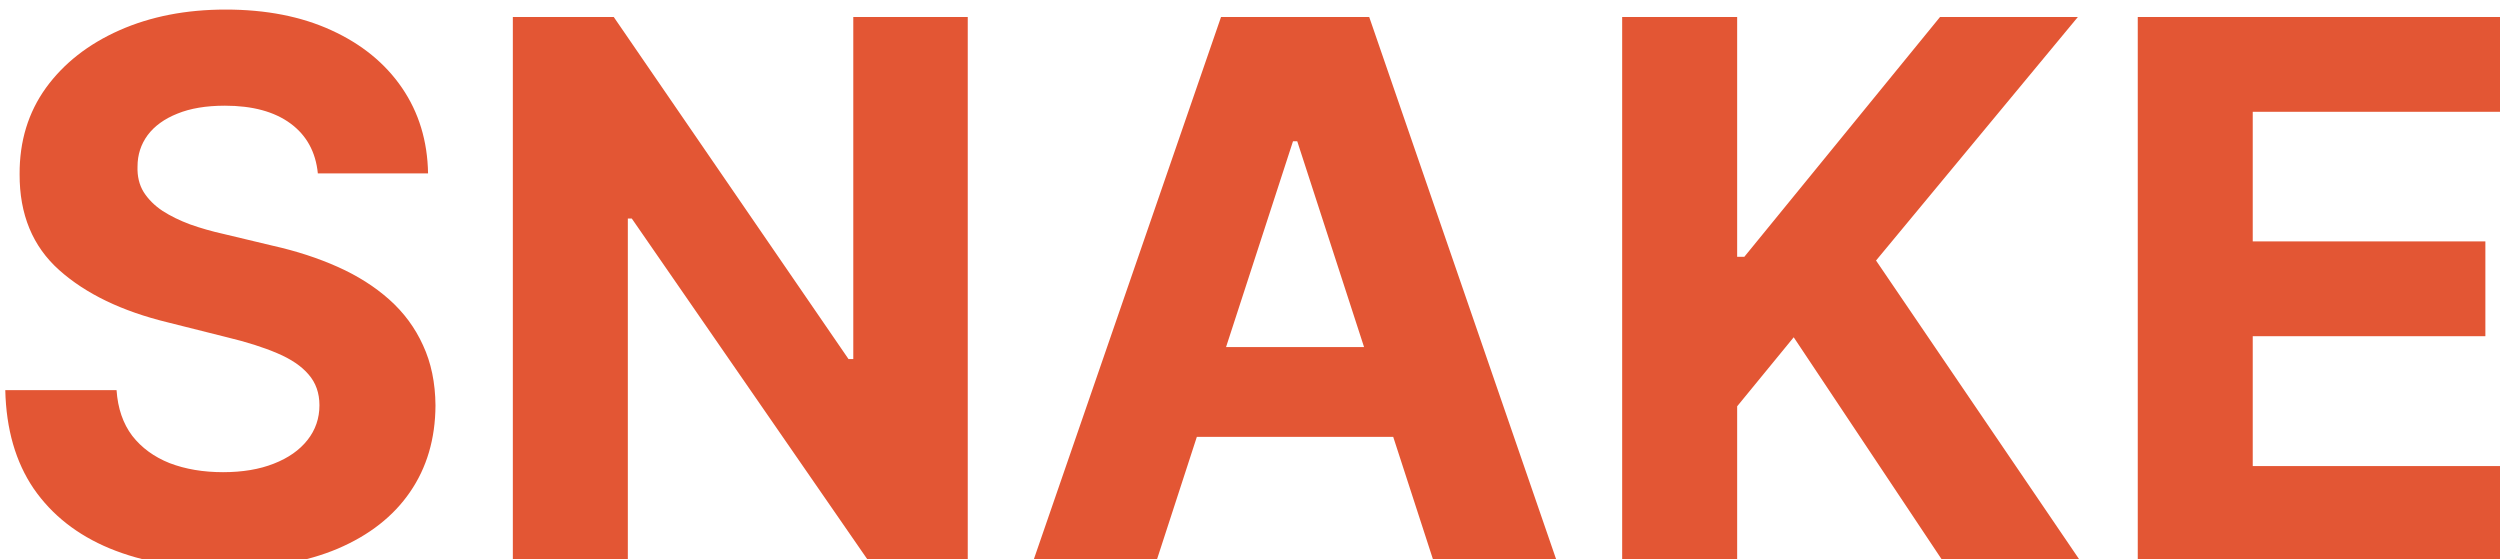
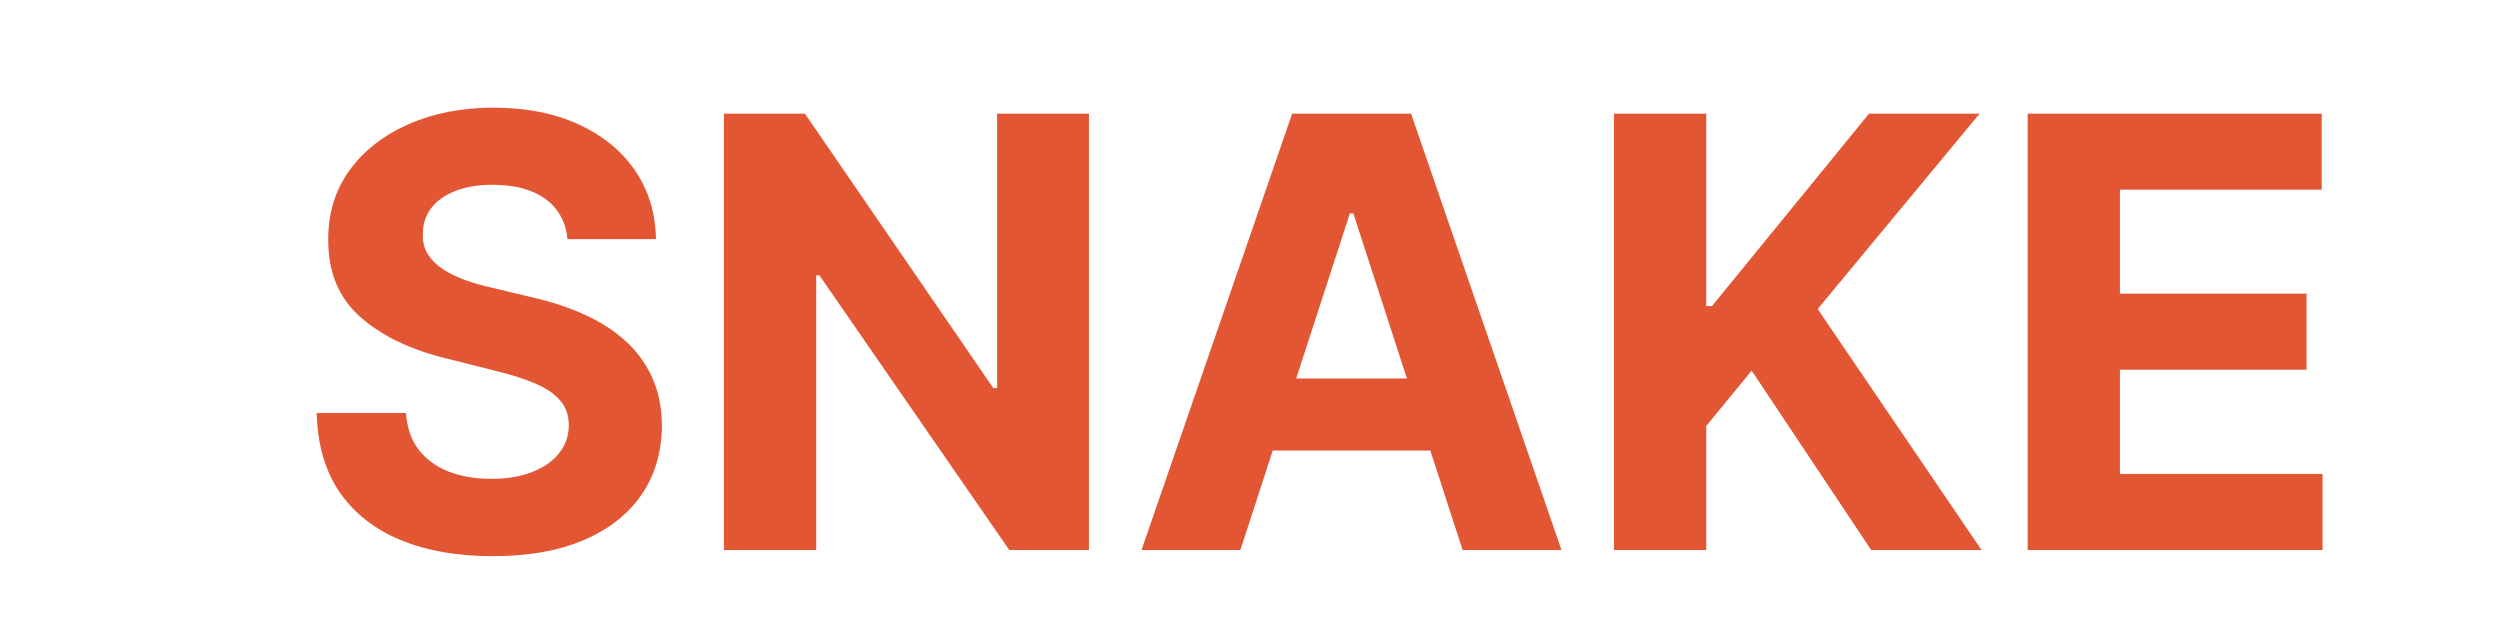
- <svg xmlns="http://www.w3.org/2000/svg" height="auto" width="auto" fill="none" preserveAspectRatio="none">
+ <svg xmlns="http://www.w3.org/2000/svg" width="80%" preserveAspectRatio="xMidYMid meet" viewBox="-25 -8 200 50" fill="none">
  <path d="M20.401 11.131C20.265 9.756 19.68 8.688 18.646 7.926C17.611 7.165 16.208 6.784 14.435 6.784C13.231 6.784 12.214 6.955 11.384 7.295C10.555 7.625 9.918 8.085 9.475 8.676C9.043 9.267 8.827 9.938 8.827 10.688C8.805 11.312 8.935 11.858 9.219 12.324C9.515 12.79 9.918 13.193 10.43 13.534C10.941 13.864 11.532 14.153 12.202 14.403C12.873 14.642 13.589 14.847 14.35 15.017L17.486 15.767C19.009 16.108 20.407 16.562 21.68 17.131C22.952 17.699 24.055 18.398 24.986 19.227C25.918 20.057 26.64 21.034 27.151 22.159C27.674 23.284 27.941 24.574 27.952 26.028C27.941 28.165 27.396 30.017 26.316 31.585C25.248 33.142 23.702 34.352 21.68 35.216C19.668 36.068 17.242 36.494 14.401 36.494C11.583 36.494 9.129 36.062 7.038 35.199C4.958 34.335 3.333 33.057 2.163 31.364C1.004 29.659 0.396 27.551 0.339 25.04H7.481C7.56 26.21 7.896 27.188 8.487 27.972C9.089 28.744 9.89 29.329 10.89 29.727C11.901 30.114 13.043 30.307 14.316 30.307C15.566 30.307 16.651 30.125 17.572 29.761C18.504 29.398 19.225 28.892 19.736 28.244C20.248 27.597 20.504 26.852 20.504 26.011C20.504 25.227 20.271 24.568 19.805 24.034C19.35 23.5 18.68 23.046 17.793 22.671C16.918 22.296 15.845 21.954 14.572 21.648L10.771 20.693C7.827 19.977 5.504 18.858 3.799 17.335C2.094 15.812 1.248 13.761 1.259 11.182C1.248 9.068 1.81 7.222 2.947 5.642C4.094 4.062 5.668 2.83 7.668 1.943C9.668 1.057 11.941 0.614 14.486 0.614C17.077 0.614 19.339 1.057 21.271 1.943C23.214 2.83 24.725 4.062 25.805 5.642C26.884 7.222 27.441 9.051 27.475 11.131H20.401ZM62.116 1.091V36H55.741L40.553 14.028H40.298V36H32.917V1.091H39.394L54.462 23.046H54.769V1.091H62.116ZM74.231 36H66.322L78.373 1.091H87.884L99.918 36H92.009L83.265 9.068H82.992L74.231 36ZM73.737 22.278H92.418V28.04H73.737V22.278ZM104.12 36V1.091H111.501V16.483H111.961L124.523 1.091H133.37L120.415 16.722L133.523 36H124.694L115.131 21.648L111.501 26.079V36H104.12ZM137.214 36V1.091H160.737V7.176H144.594V15.494H159.526V21.579H144.594V29.915H160.805V36H137.214Z" fill="#E35634" />
</svg>
